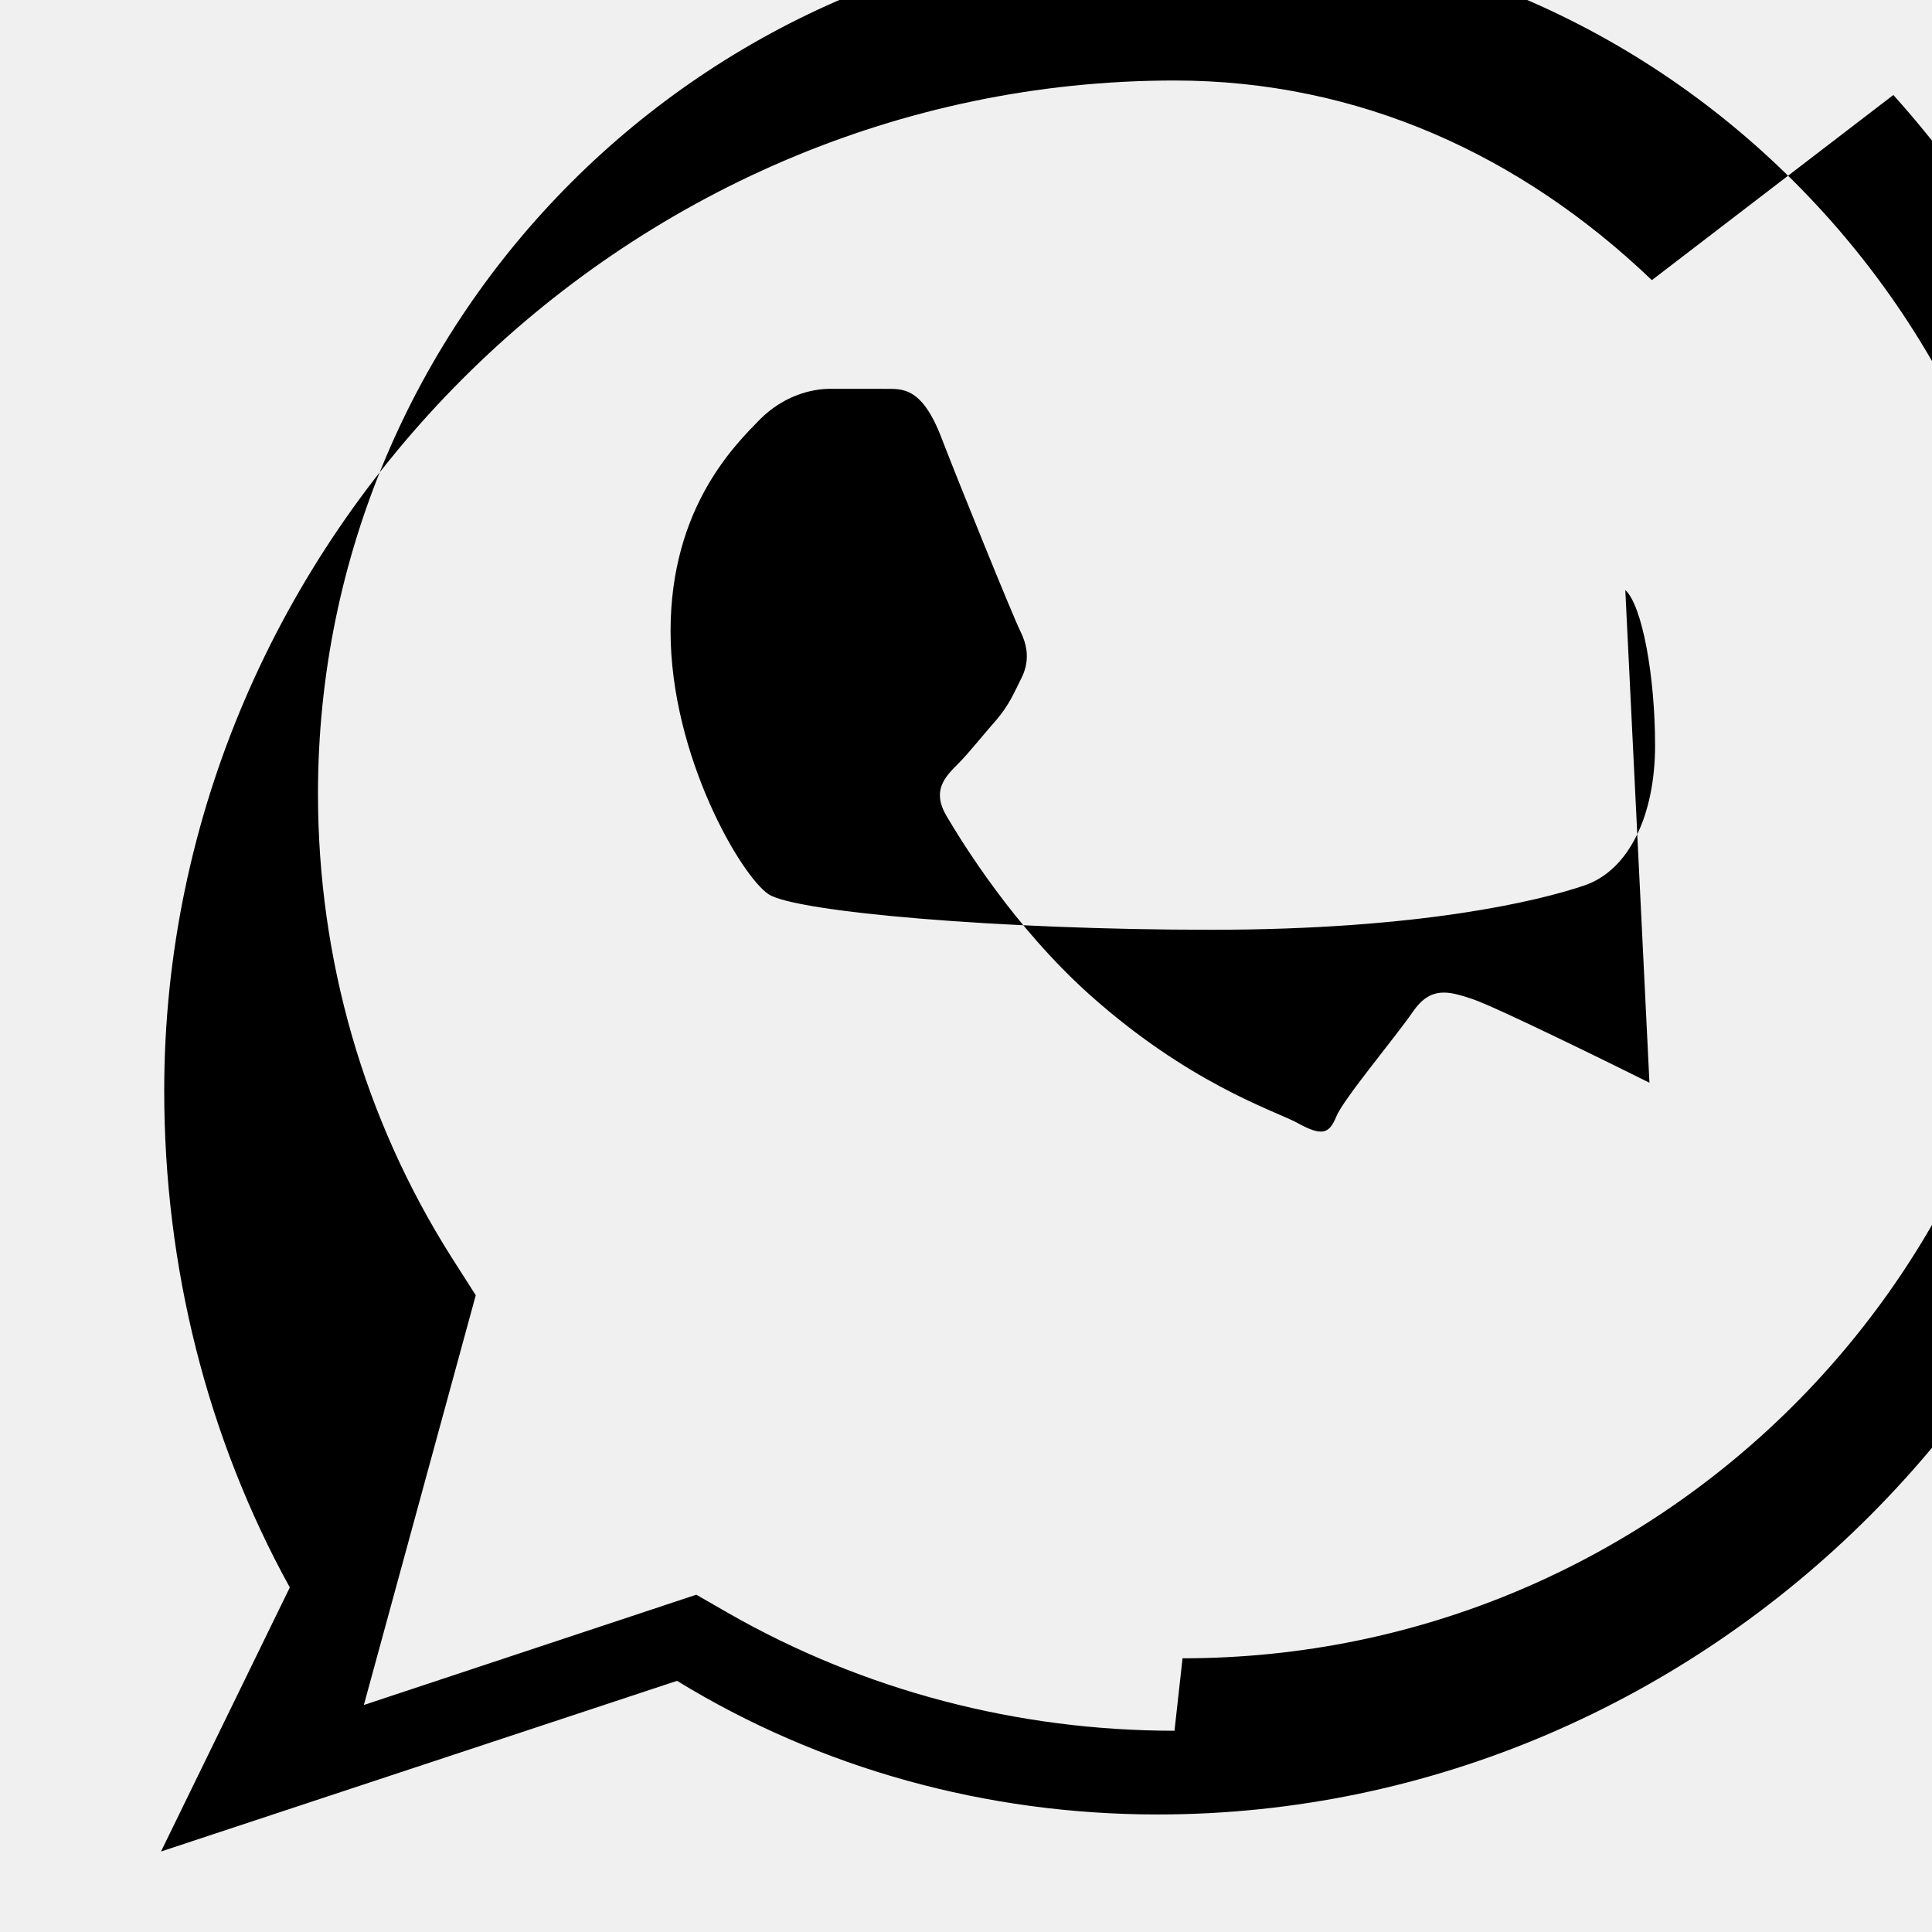
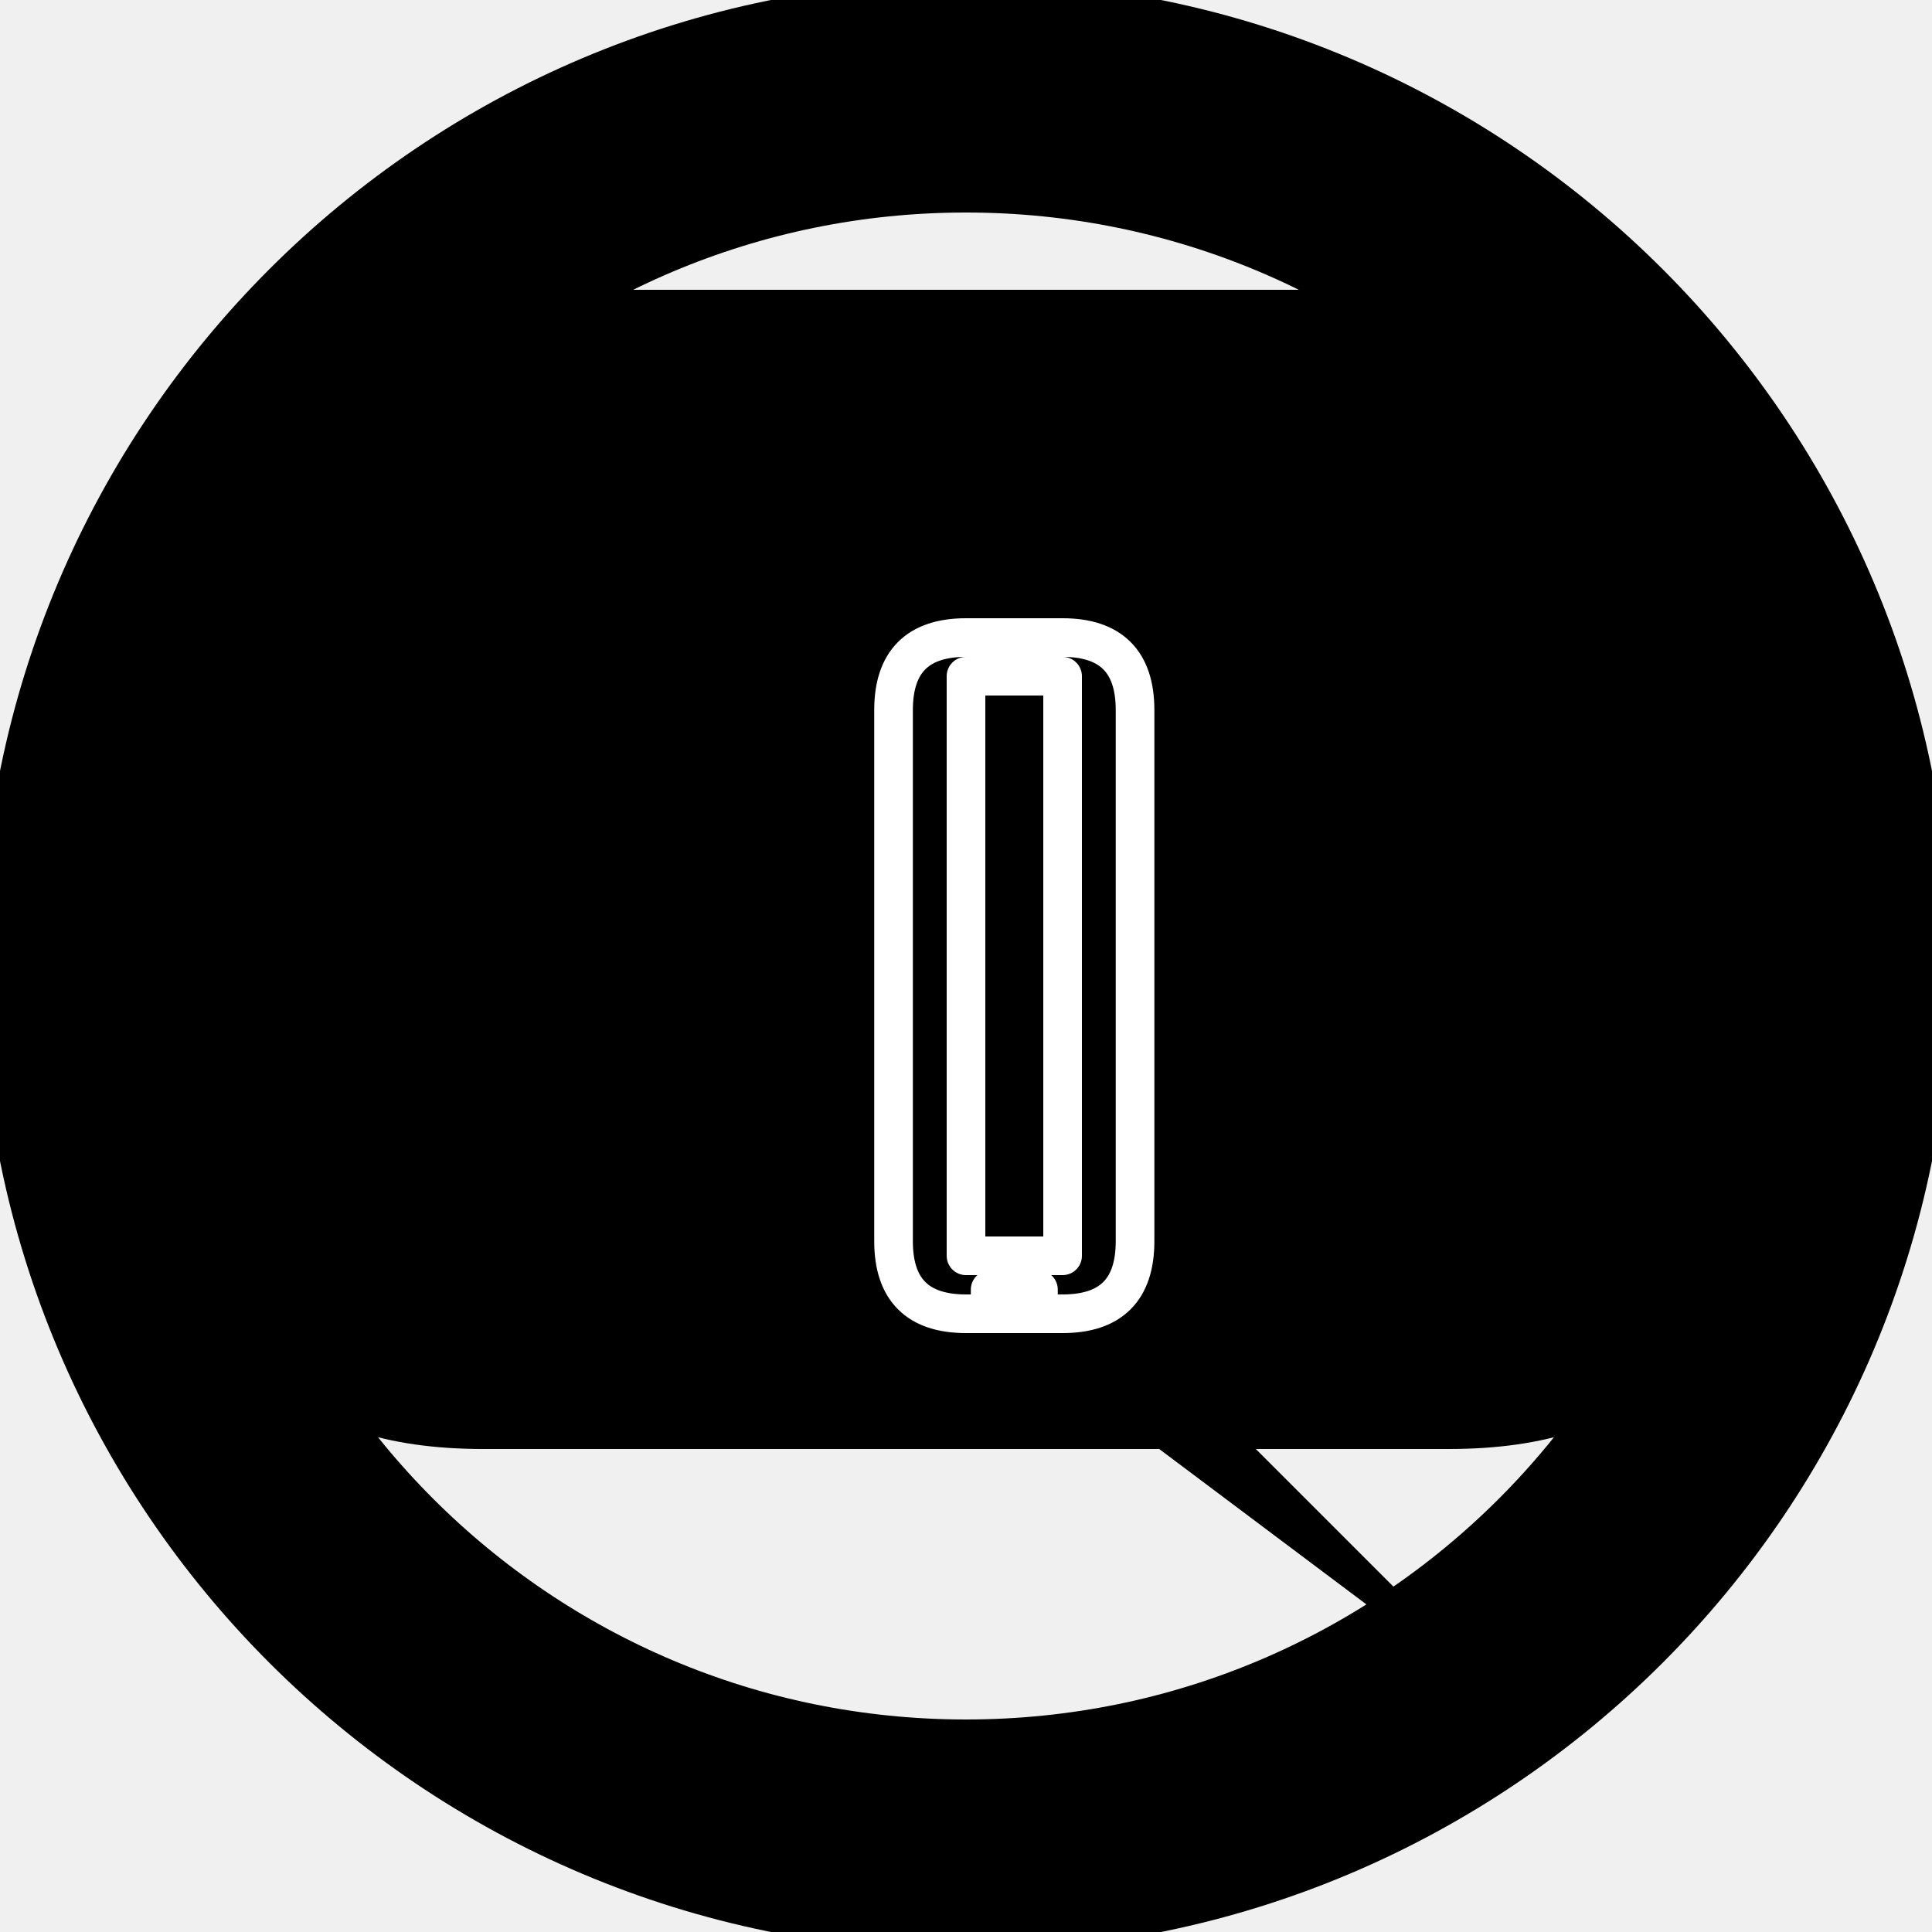
- <svg xmlns="http://www.w3.org/2000/svg" viewBox="0 0 24 24" fill="currentColor">
-   <path d="M20.52 3.48C18.9 1.93 16.88 1 14.59 1 7.74 1 2.04 6.7 2.04 13.55c0 2.18.53 4.3 1.56 6.17L2 23l6.41-2.12c1.78 1.09 3.84 1.66 5.97 1.66 6.85 0 12.55-5.7 12.55-12.55 0-3.35-1.33-6.49-3.41-8.81zM14.59 21.5c-1.95 0-3.86-.5-5.54-1.46l-.4-.23-4.13 1.37 1.39-5.09-.3-.47c-1.09-1.72-1.66-3.71-1.66-5.76 0-5.93 4.81-10.74 10.74-10.74 2.88 0 5.58 1.12 7.6 3.14 2.02 2.02 3.14 4.72 3.14 7.6 0 5.93-4.81 10.74-10.74 10.74zm5.9-8.05c-.32-.16-1.9-.94-2.2-1.04-.3-.1-.52-.16-.74.16-.22.32-.86 1.08-.95 1.3-.09.22-.18.25-.5.07-.32-.16-1.35-.5-2.56-1.58-.95-.85-1.59-1.9-1.78-2.22-.19-.32-.02-.49.14-.65.14-.14.32-.37.48-.55.16-.19.21-.32.32-.54.1-.22.05-.41-.03-.57-.08-.16-.74-1.78-.99-2.43-.26-.65-.52-.56-.74-.57h-.63c-.22 0-.57.08-.87.38-.29.3-1.11 1.08-1.11 2.63 0 1.55.88 3.05 1.22 3.27.34.22 2.88.44 5.49.44 2.61 0 4.08-.36 4.64-.55.56-.19.88-.88.88-1.74 0-.86-.16-1.74-.37-1.93z" />
+ <svg xmlns="http://www.w3.org/2000/svg" viewBox="0 0 1000 1000" fill="currentColor">
+   <circle cx="500" cy="500" r="450" fill="none" stroke="currentColor" stroke-width="120" />
+   <g>
+     <path d="M 250 150 C 150 150 100 200 100 300 L 100 600 C 100 700 150 750 250 750 L 600 750 L 800 900 L 650 750 L 750 750 C 850 750 900 700 900 600 L 900 300 C 900 200 850 150 750 150 L 250 150 Z" fill="currentColor" />
+     <g transform="translate(400, 280) scale(2.5)">
+       <path d="M 60 20 C 70 20 75 25 75 35 L 75 145 C 75 155 70 160 60 160 L 40 160 C 30 160 25 155 25 145 L 25 35 C 25 25 30 20 40 20 L 60 20 M 40 28 L 60 28 L 60 148 L 40 148 L 40 28 M 45 155 L 55 155 L 55 160 L 45 160 L 45 155" stroke="white" stroke-width="8" fill="none" stroke-linecap="round" stroke-linejoin="round" />
+     </g>
+   </g>
</svg>
